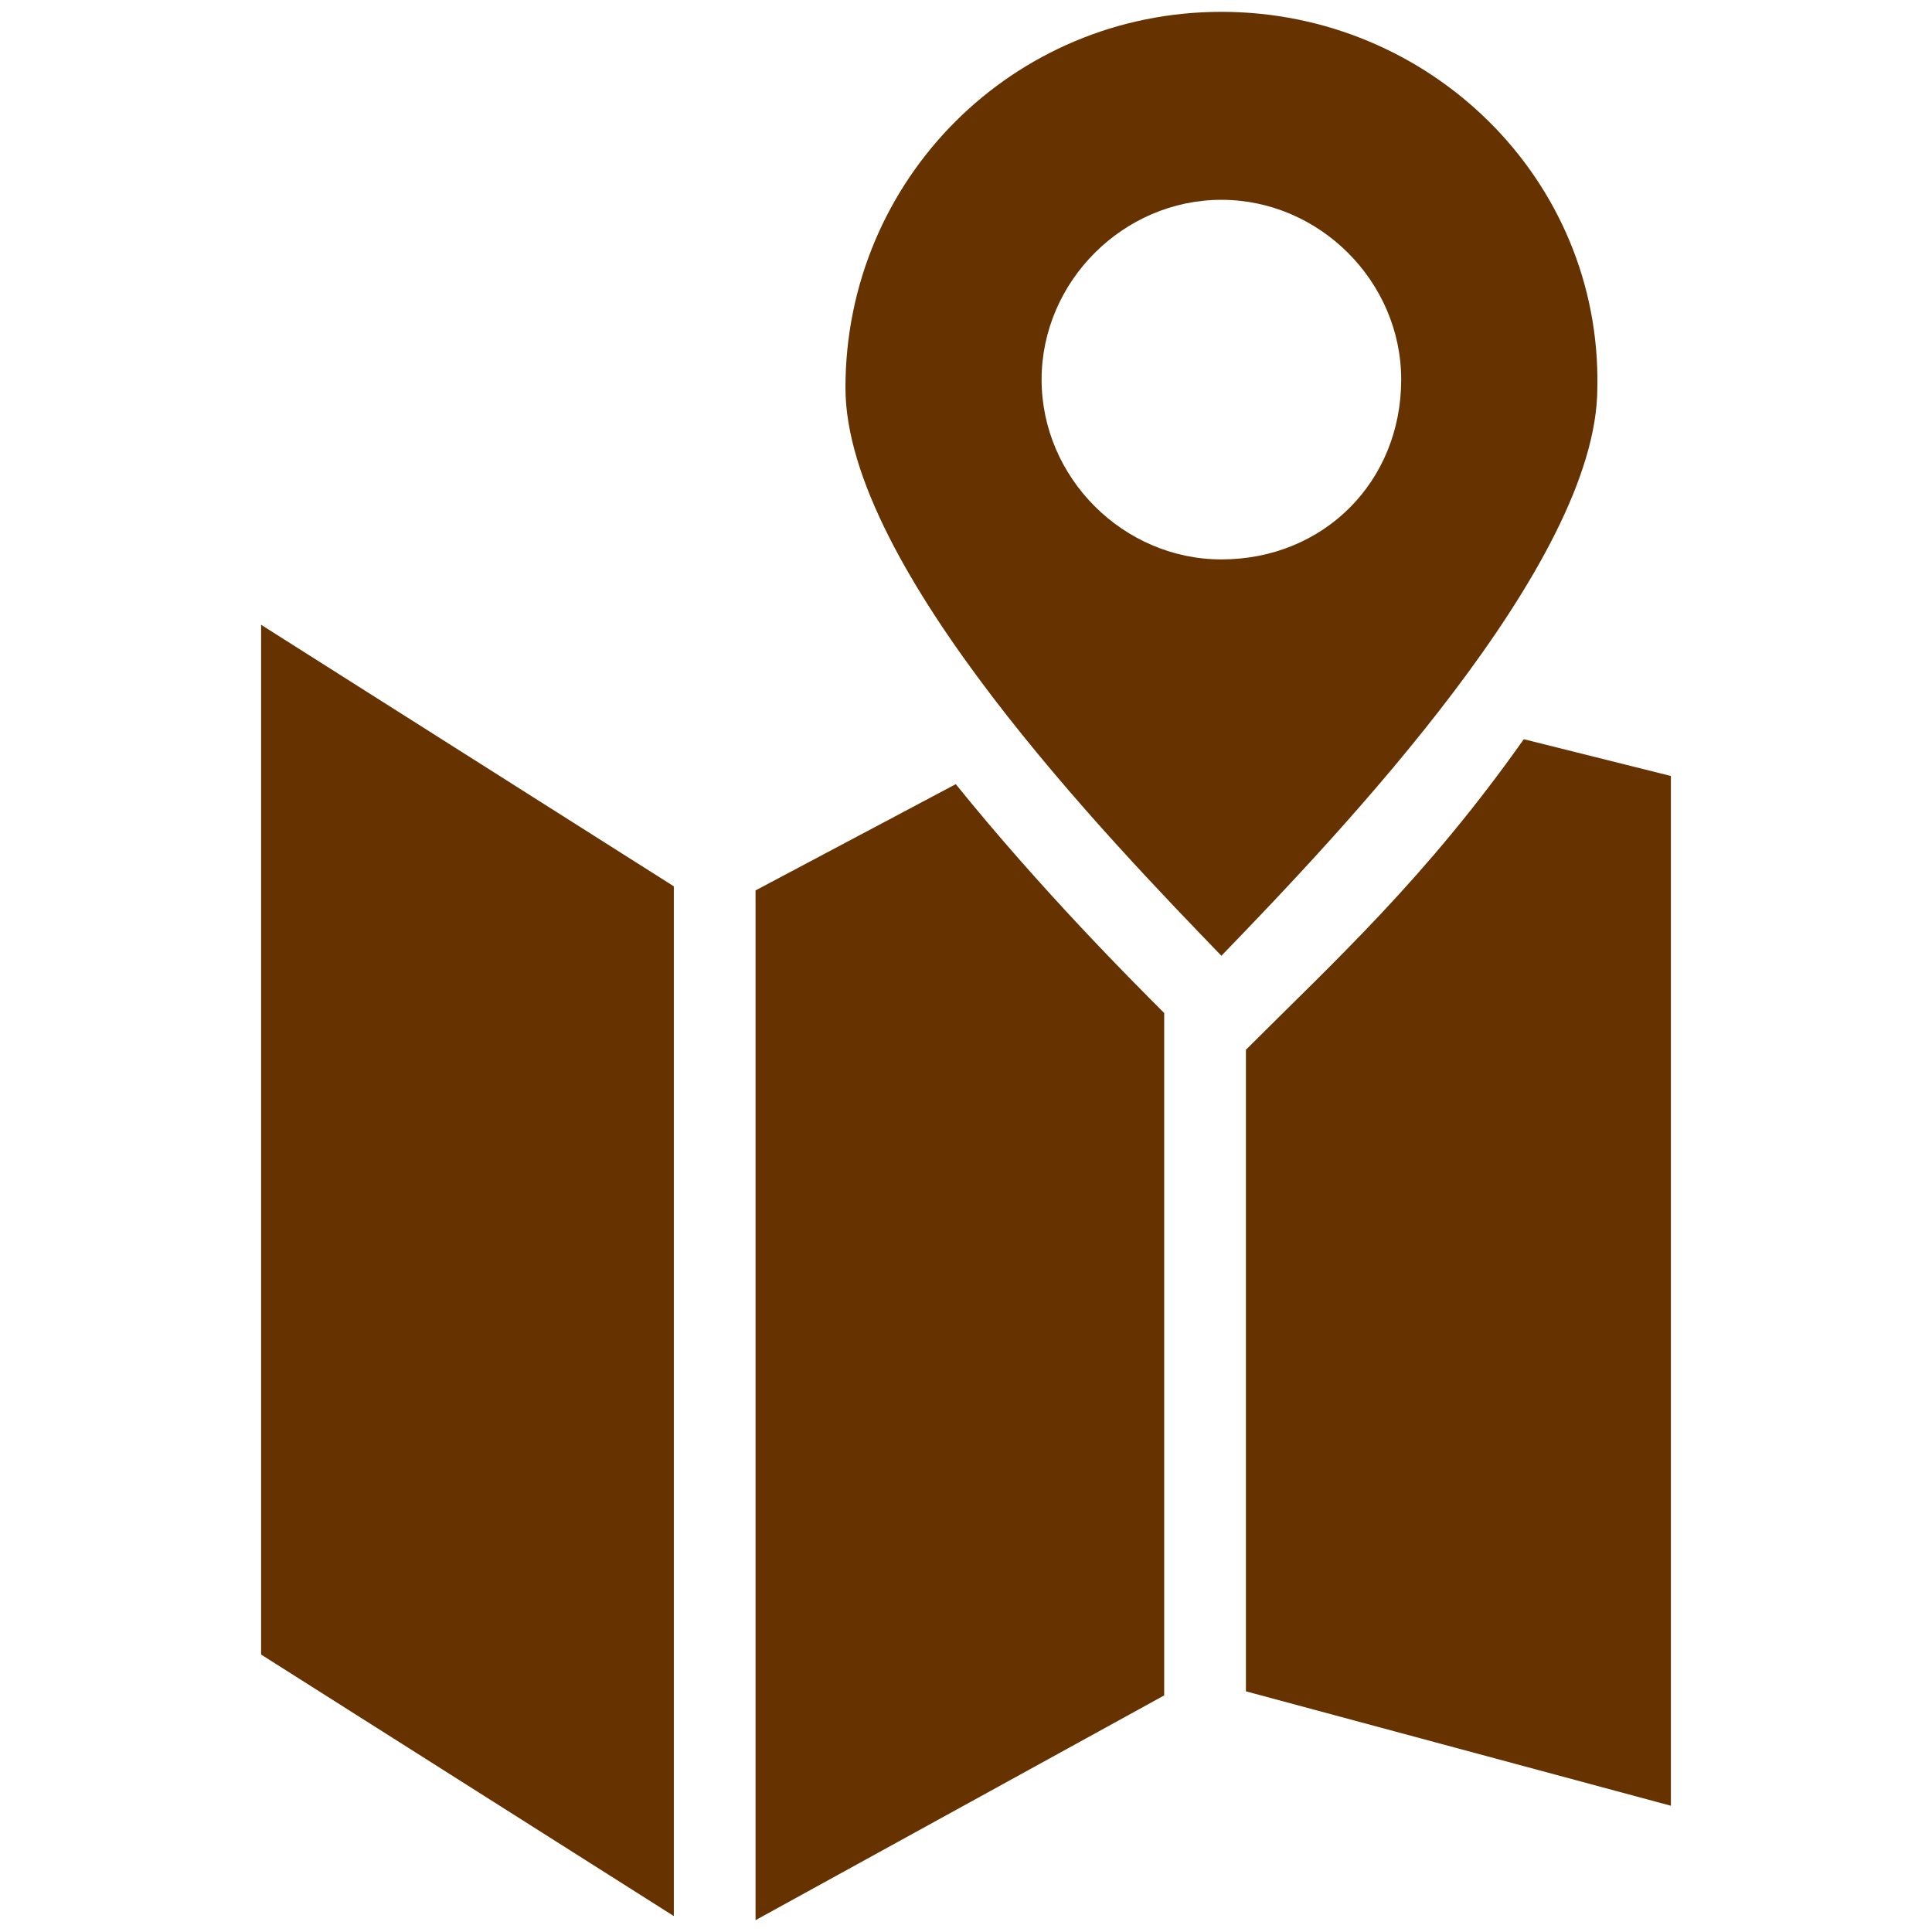
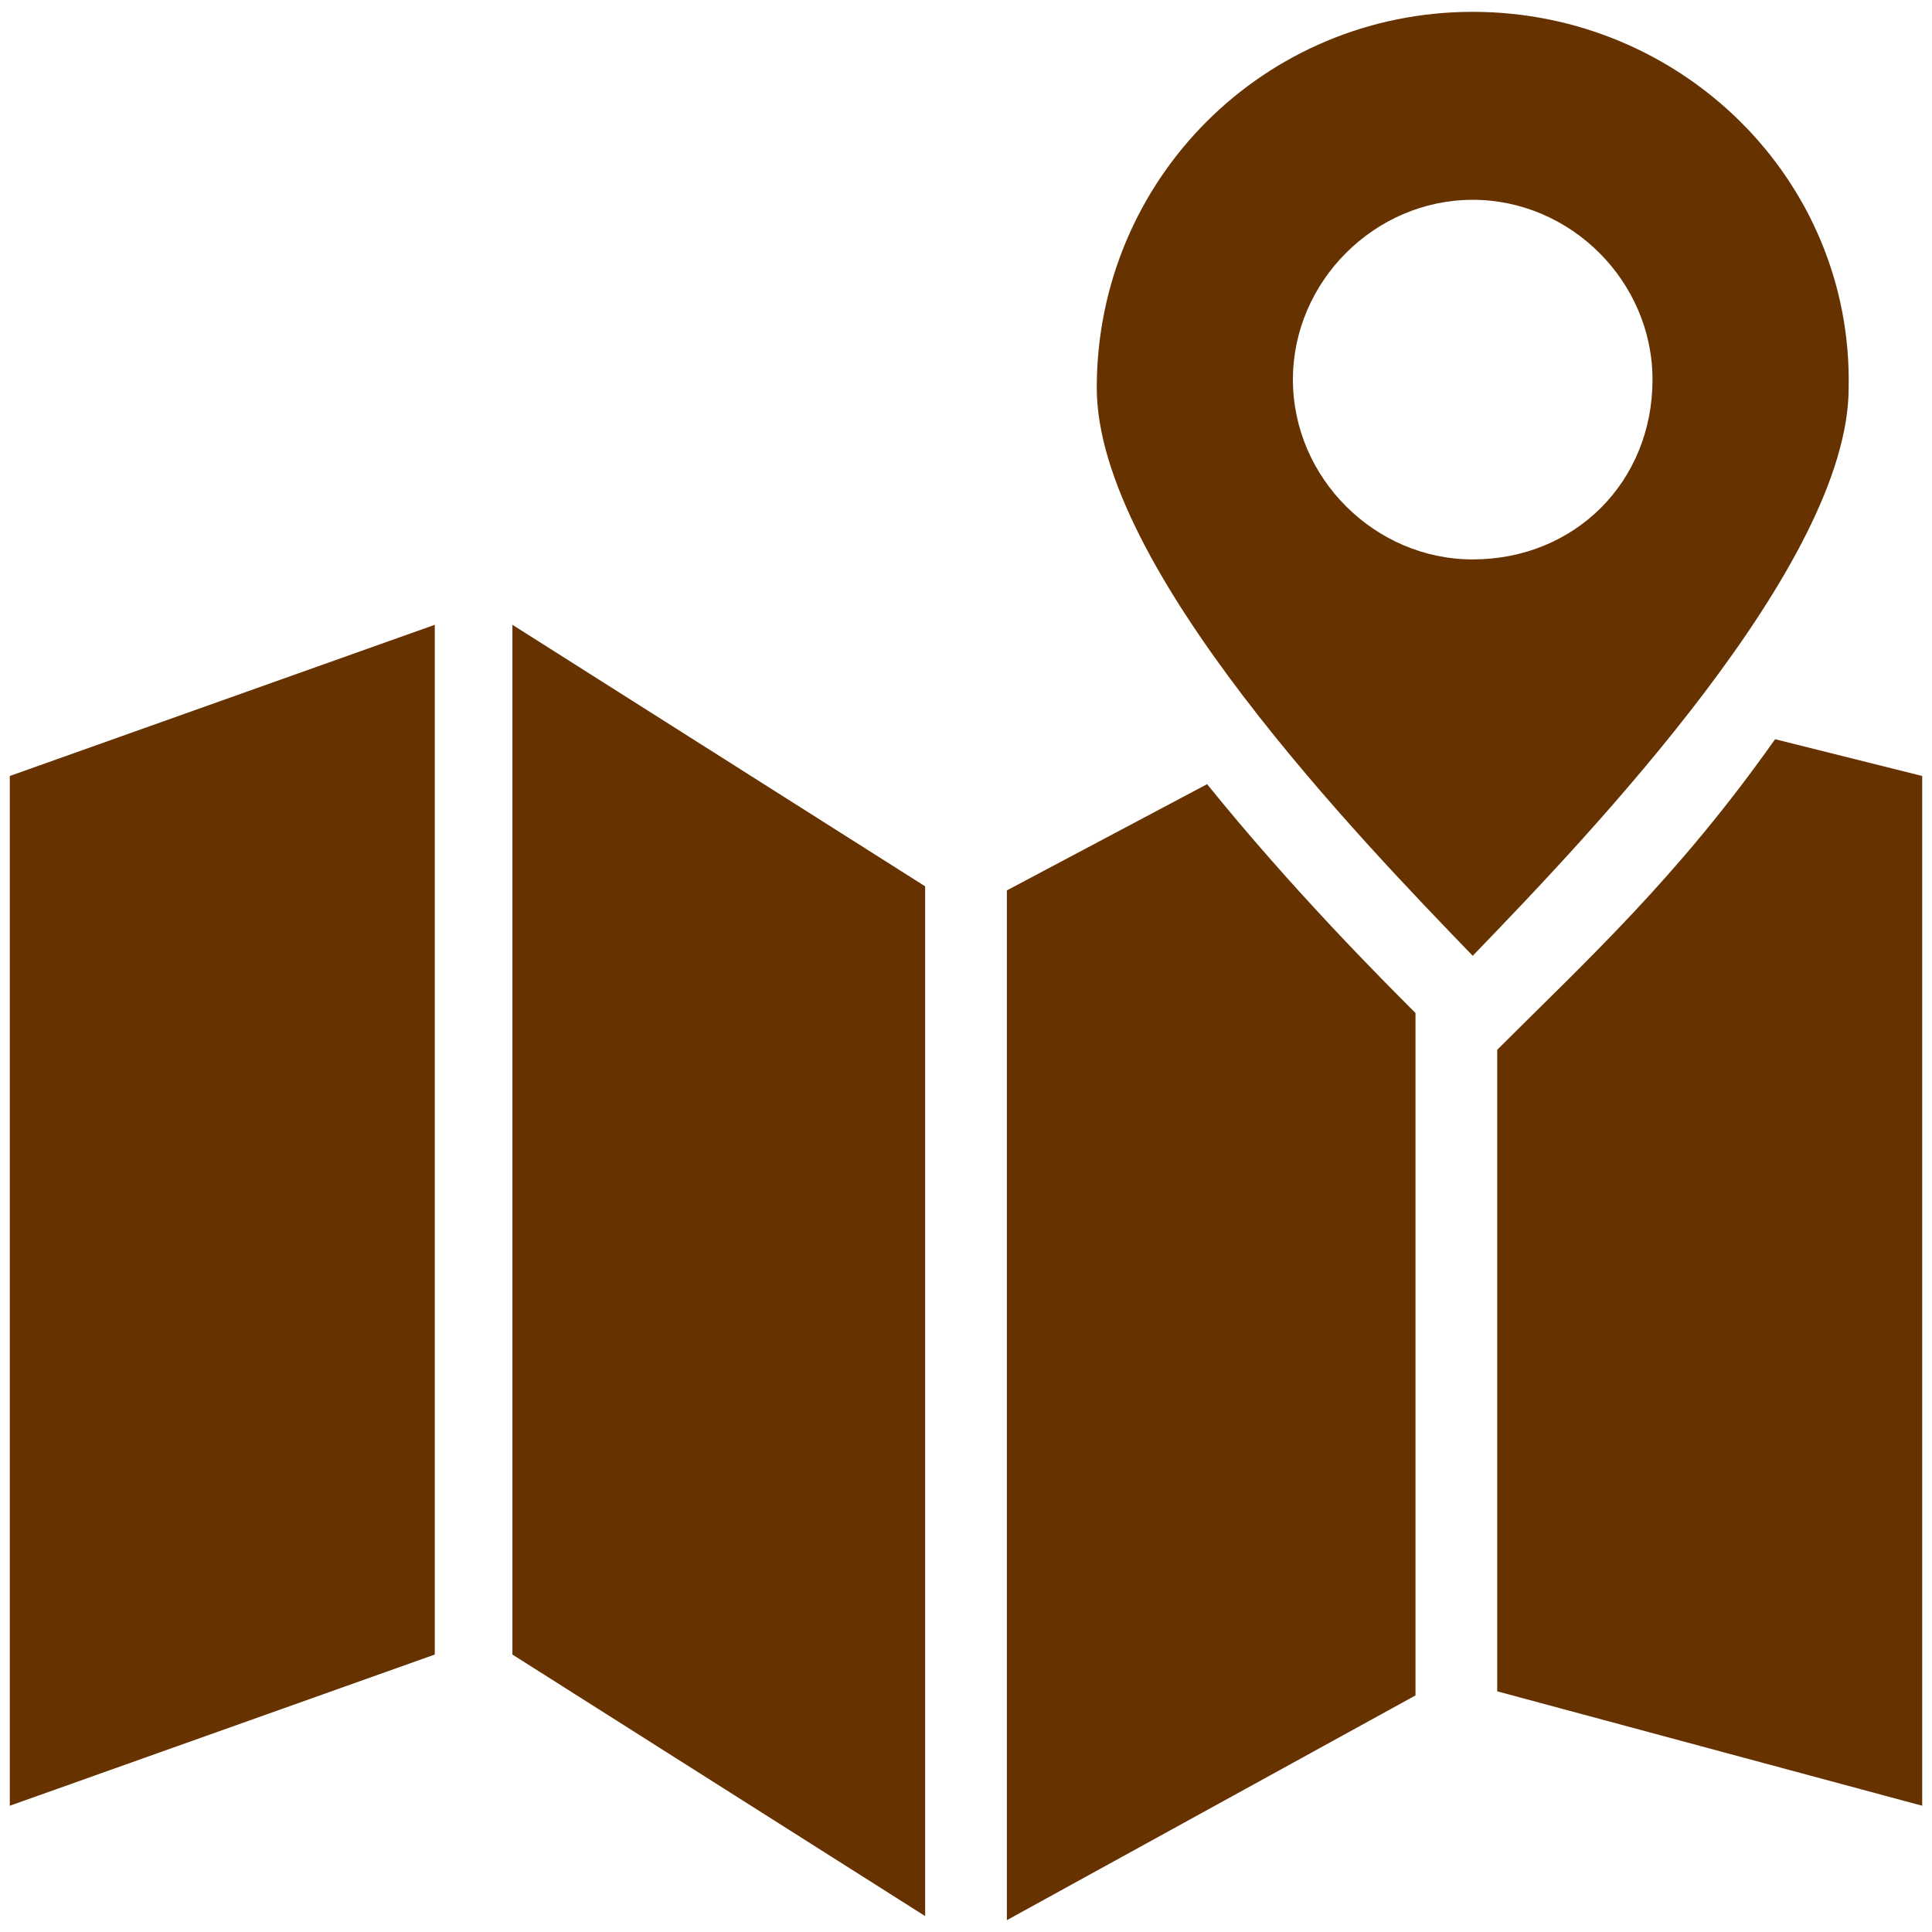
<svg xmlns="http://www.w3.org/2000/svg" id="SVGRoot" version="1.1" viewBox="0 0 64 64" height="64px" width="64px">
  <defs id="defs830">
    <filter style="color-interpolation-filters:sRGB" id="filter901" x="-0.005" width="1.01" y="-0.005" height="1.01">
      <feGaussianBlur stdDeviation="0.96" id="feGaussianBlur903" />
    </filter>
    <filter style="color-interpolation-filters:sRGB" id="filter905" x="-0.005" width="1.01" y="-0.005" height="1.01">
      <feGaussianBlur stdDeviation="0.123" id="feGaussianBlur907" />
    </filter>
    <filter style="color-interpolation-filters:sRGB" id="filter909" x="-0.009" width="1.018" y="-0.009" height="1.018">
      <feGaussianBlur stdDeviation="0.123" id="feGaussianBlur911" />
    </filter>
    <filter style="color-interpolation-filters:sRGB" id="filter913" x="-0.036" width="1.072" y="-0.036" height="1.072">
      <feGaussianBlur stdDeviation="0.123" id="feGaussianBlur915" />
    </filter>
    <filter style="color-interpolation-filters:sRGB" id="filter917" x="-0.021" width="1.041" y="-0.021" height="1.041">
      <feGaussianBlur stdDeviation="0.123" id="feGaussianBlur919" />
    </filter>
    <filter style="color-interpolation-filters:sRGB" id="filter921" x="-0.008" width="1.015" y="-0.008" height="1.015">
      <feGaussianBlur stdDeviation="0.123" id="feGaussianBlur923" />
    </filter>
  </defs>
-   <g style="fill:#663300;fill-opacity:1" transform="matrix(1.353656,0,0,1.353656,-10.16638,-1.909075)" id="g12">
-     <polygon style="fill:#663300;fill-opacity:1" points="24,48.3 13.9,41.9 13.9,16.7 24,23.1 " id="polygon4" />
+   <g style="fill:#663300;fill-opacity:1" transform="matrix(1.353656,0,0,1.353656,-1.841392,-1.909075)" id="g12">
+     <polygon style="fill:#663300;fill-opacity:1" points="1.6,45.6 1.6,20.4 12,16.7 12,41.9 " id="polygon2" />
+     <polygon style="fill:#663300;fill-opacity:1" points="13.9,41.9 13.9,16.7 24,23.1 24,48.3 " id="polygon4" />
    <path style="fill:#663300;fill-opacity:1" d="M 36,26.2 V 42.9 L 26,48.4 V 23.2 l 4.9,-2.6 c 2.1,2.6 4.3,4.8 5.1,5.6 z" id="path6" />
    <path style="fill:#663300;fill-opacity:1" d="M 48.4,20.4 V 45.6 L 38,42.8 V 27.1 c 2.2,-2.2 4.4,-4.2 6.8,-7.6 z" id="path8" />
    <path style="fill:#663300;fill-opacity:1" d="m 37.4,1.7 c -5.1,0 -9.2,4.1 -9.2,9.2 0,4.4 6.5,11.1 9.2,13.9 2.9,-3 9.2,-9.6 9.2,-13.9 0.1,-5.1 -4.1,-9.2 -9.2,-9.2 z m 0,13.4 c -2.4,0 -4.4,-2 -4.4,-4.4 0,-2.4 2,-4.4 4.4,-4.4 2.4,0 4.4,2 4.4,4.4 0,2.5 -1.9,4.4 -4.4,4.4 z" id="path10" />
  </g>
</svg>
